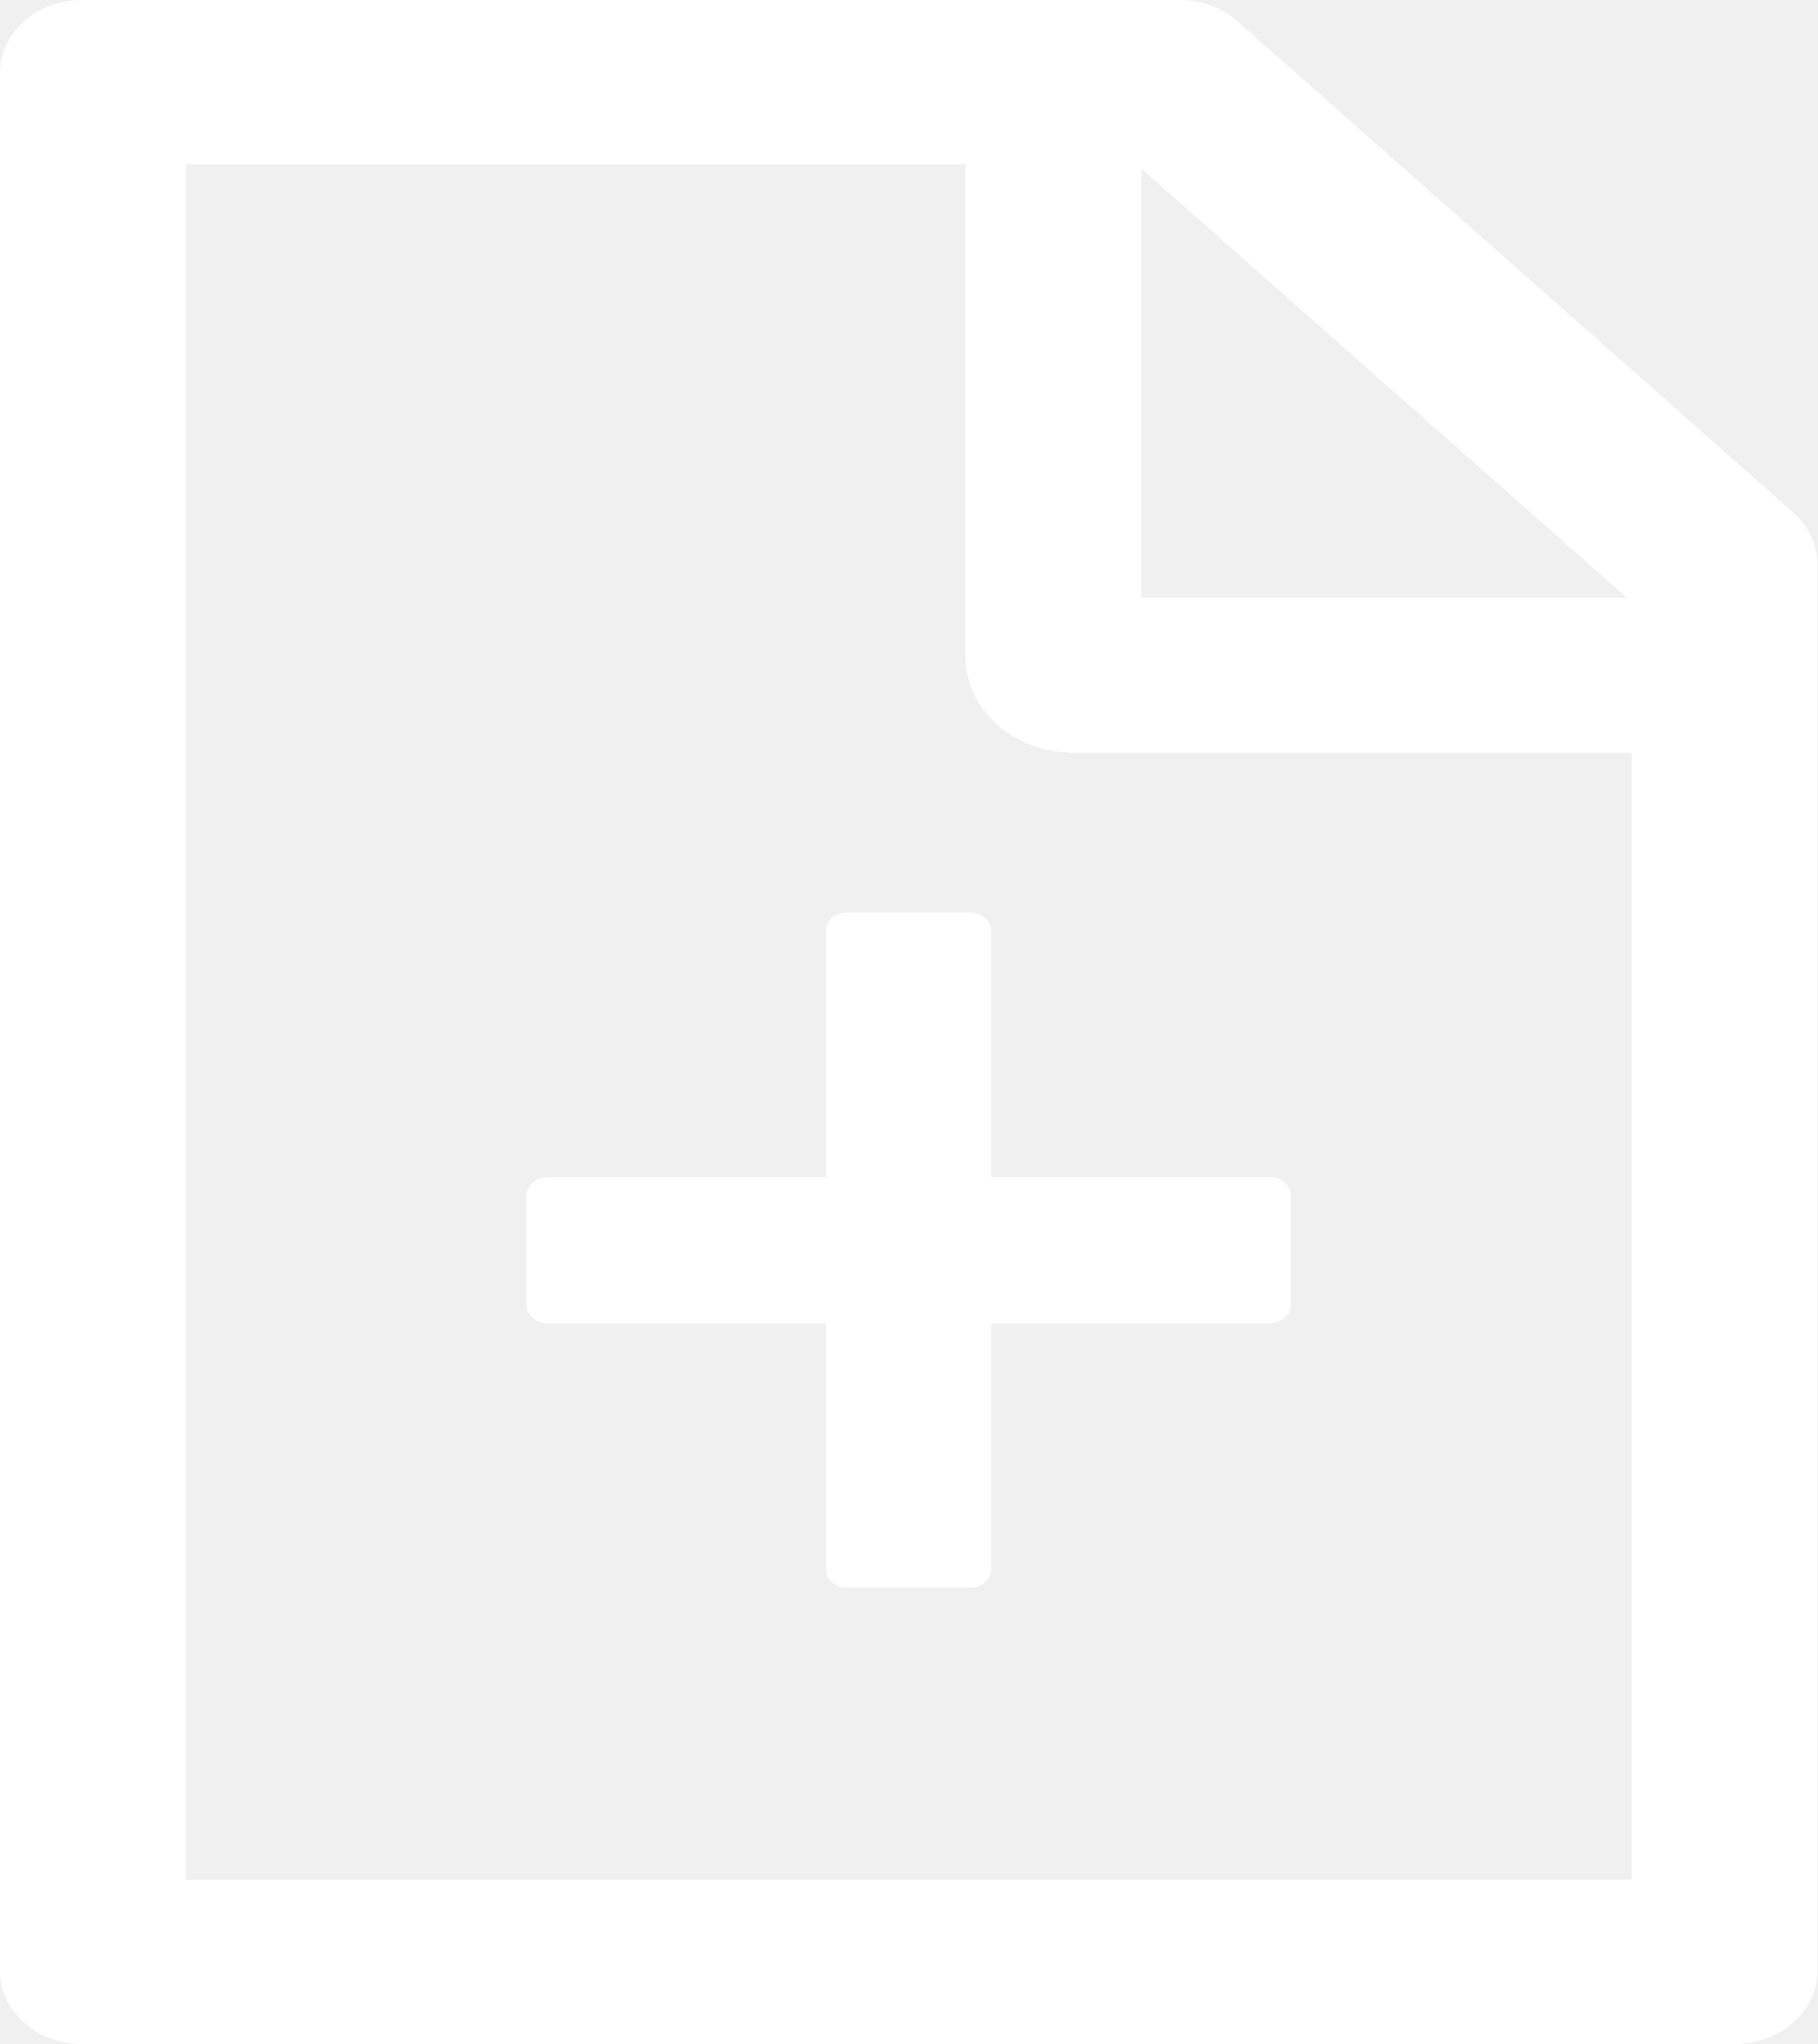
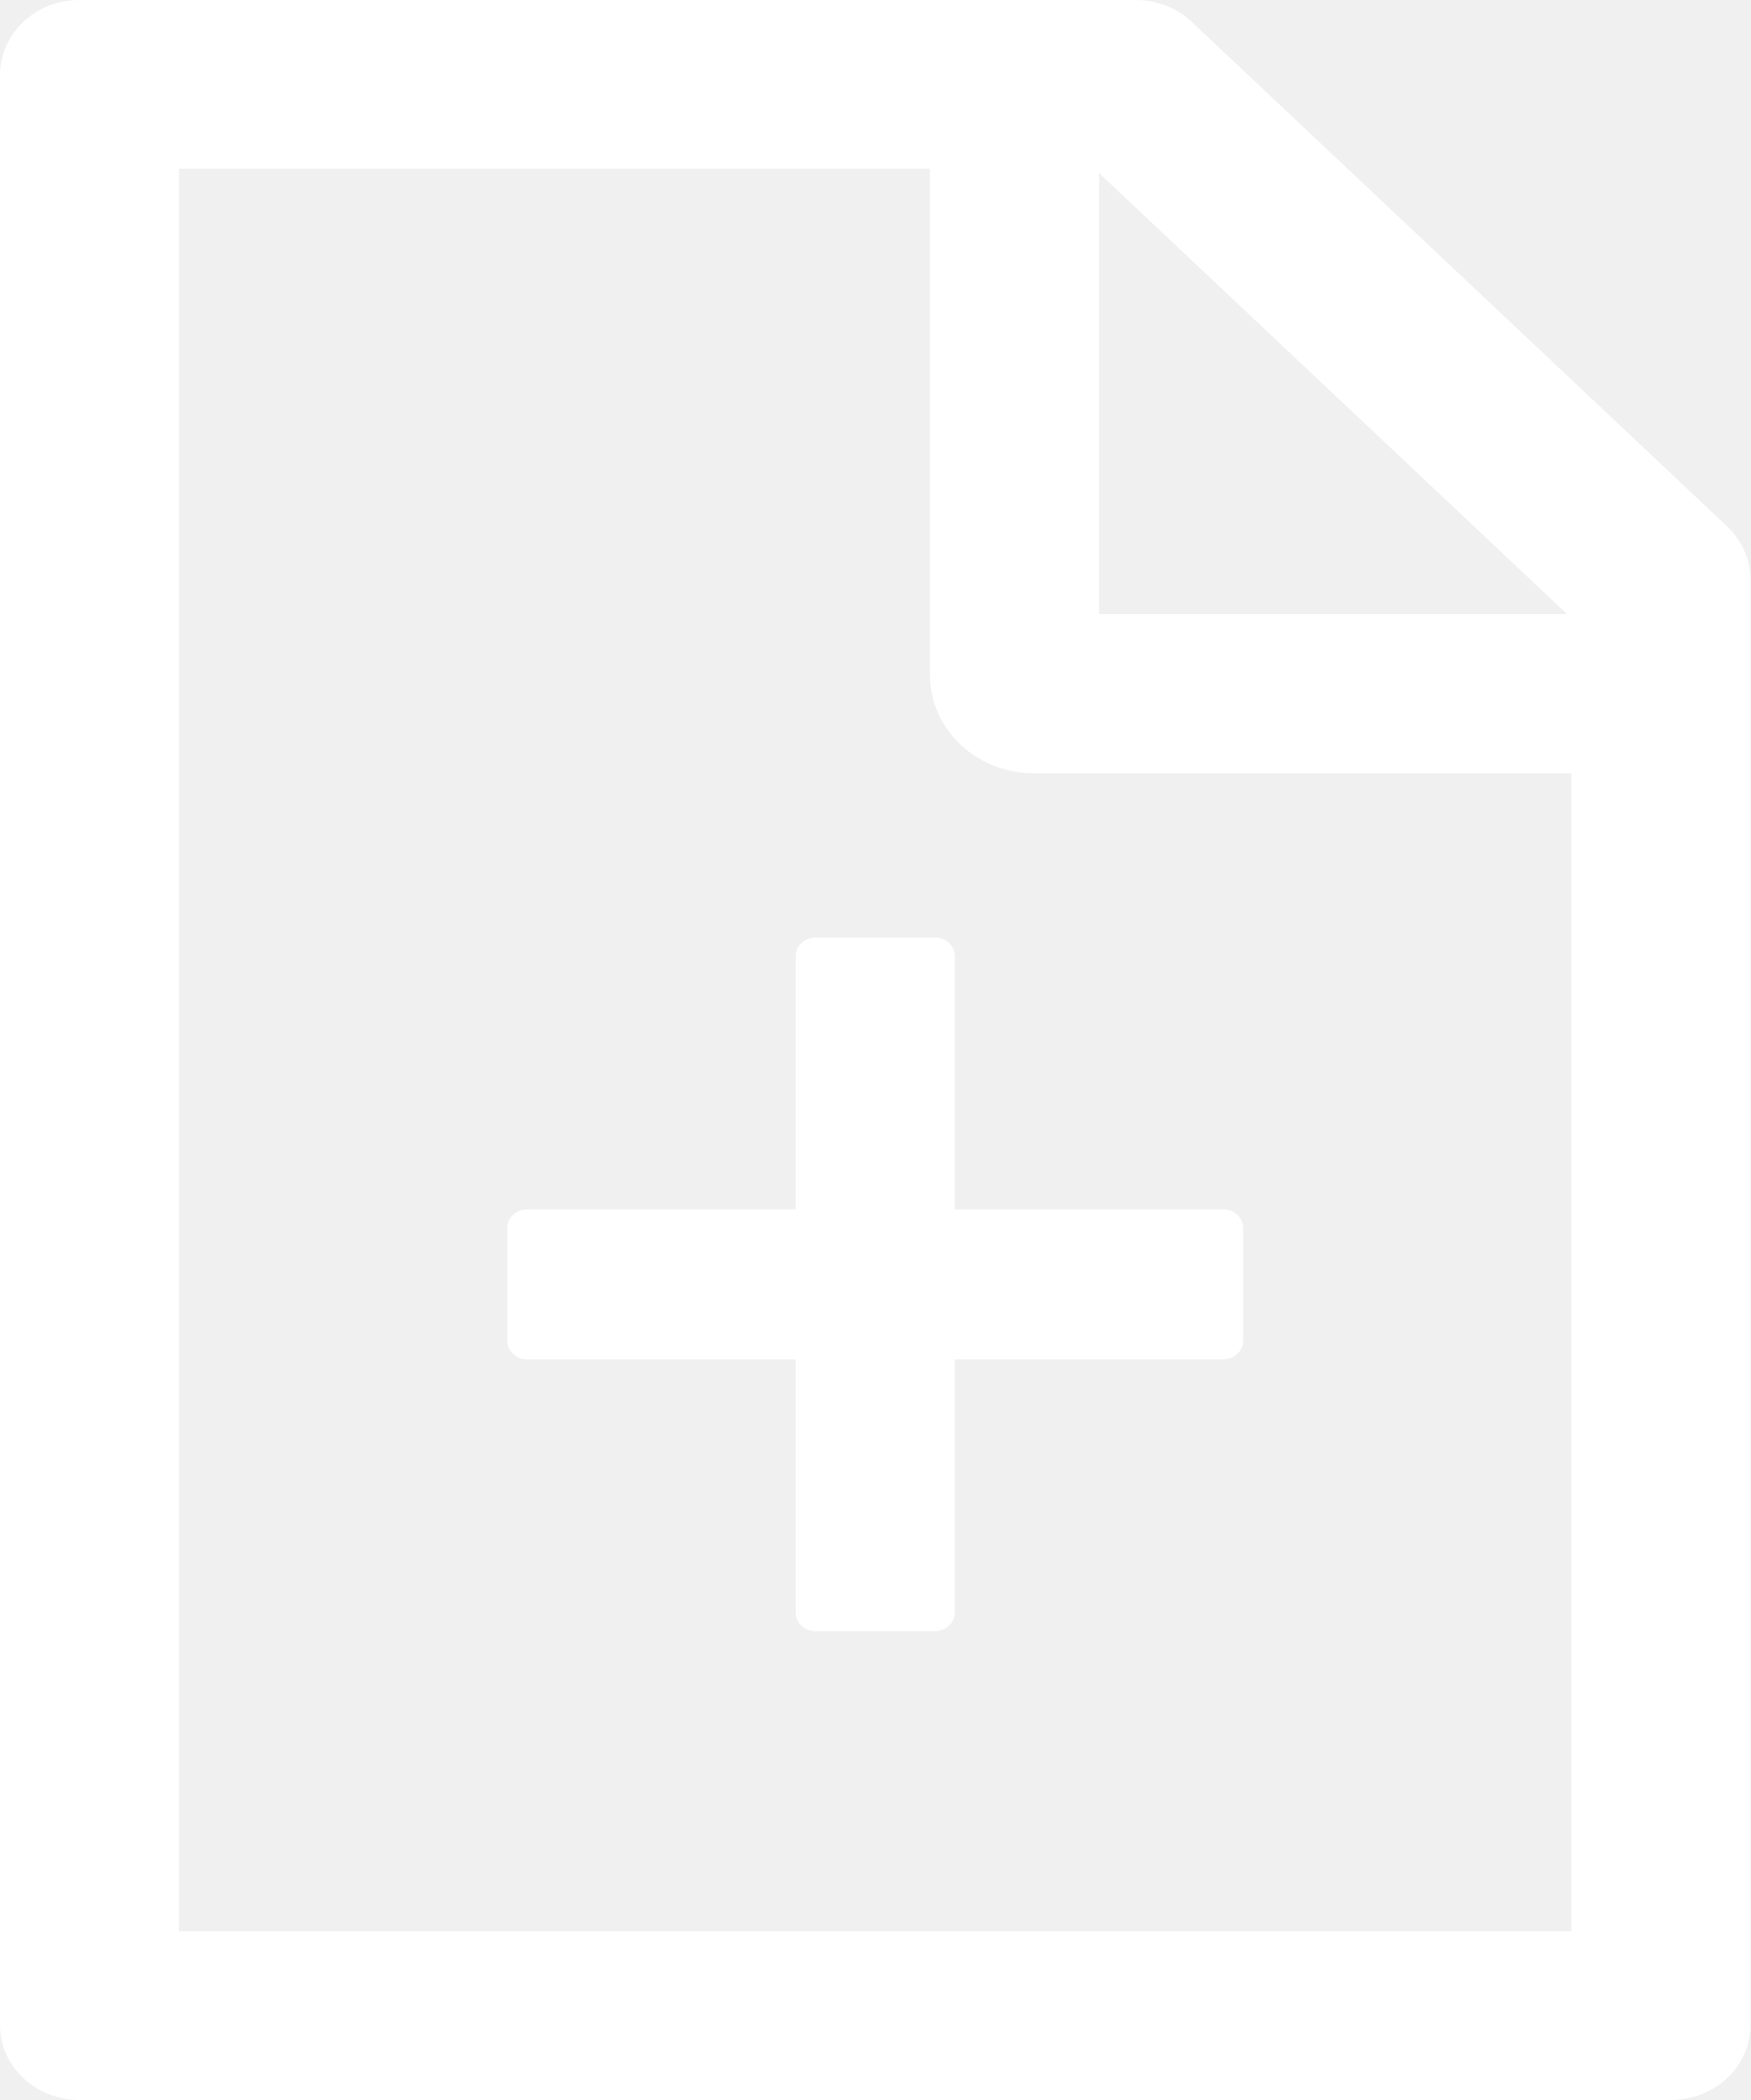
- <svg xmlns="http://www.w3.org/2000/svg" width="16" height="18" viewBox="0 0 16 18" fill="none">
-   <path d="M15.786 4.512L10.896 0.189C10.759 0.068 10.575 0 10.382 0H0.727C0.325 0 0 0.287 0 0.643V17.357C0 17.713 0.325 18 0.727 18H15.273C15.675 18 16 17.713 16 17.357V4.968C16 4.797 15.923 4.633 15.786 4.512ZM14.323 5.263H10.046V1.483L14.323 5.263ZM14.364 16.554H1.636V1.446H8.5V5.786C8.5 6.009 8.601 6.224 8.78 6.382C8.959 6.541 9.201 6.629 9.455 6.629H14.364V16.554ZM8.727 8.196C8.727 8.108 8.645 8.036 8.545 8.036H7.455C7.355 8.036 7.273 8.108 7.273 8.196V10.366H4.818C4.718 10.366 4.636 10.438 4.636 10.527V11.491C4.636 11.579 4.718 11.652 4.818 11.652H7.273V13.821C7.273 13.91 7.355 13.982 7.455 13.982H8.545C8.645 13.982 8.727 13.91 8.727 13.821V11.652H11.182C11.282 11.652 11.364 11.579 11.364 11.491V10.527C11.364 10.438 11.282 10.366 11.182 10.366H8.727V8.196Z" fill="white" />
+ <svg xmlns="http://www.w3.org/2000/svg" width="15" height="18" viewBox="0 0 15 18" fill="none">
+   <path d="M14.8 4.512L10.214 0.189C10.087 0.068 9.914 0 9.733 0H0.682C0.305 0 0 0.287 0 0.643V17.357C0 17.713 0.305 18 0.682 18H14.318C14.695 18 15 17.713 15 17.357V4.968C15 4.797 14.928 4.633 14.8 4.512ZM13.428 5.263H9.418V1.483L13.428 5.263ZM13.466 16.554H1.534V1.446H7.969V5.786C7.969 6.009 8.063 6.224 8.231 6.382C8.399 6.541 8.626 6.629 8.864 6.629H13.466V16.554ZM8.182 8.196C8.182 8.108 8.105 8.036 8.011 8.036H6.989C6.895 8.036 6.818 8.108 6.818 8.196V10.366H4.517C4.423 10.366 4.347 10.438 4.347 10.527V11.491C4.347 11.579 4.423 11.652 4.517 11.652H6.818V13.821C6.818 13.91 6.895 13.982 6.989 13.982H8.011C8.105 13.982 8.182 13.91 8.182 13.821V11.652H10.483C10.577 11.652 10.653 11.579 10.653 11.491V10.527C10.653 10.438 10.577 10.366 10.483 10.366H8.182V8.196Z" fill="white" />
</svg>
